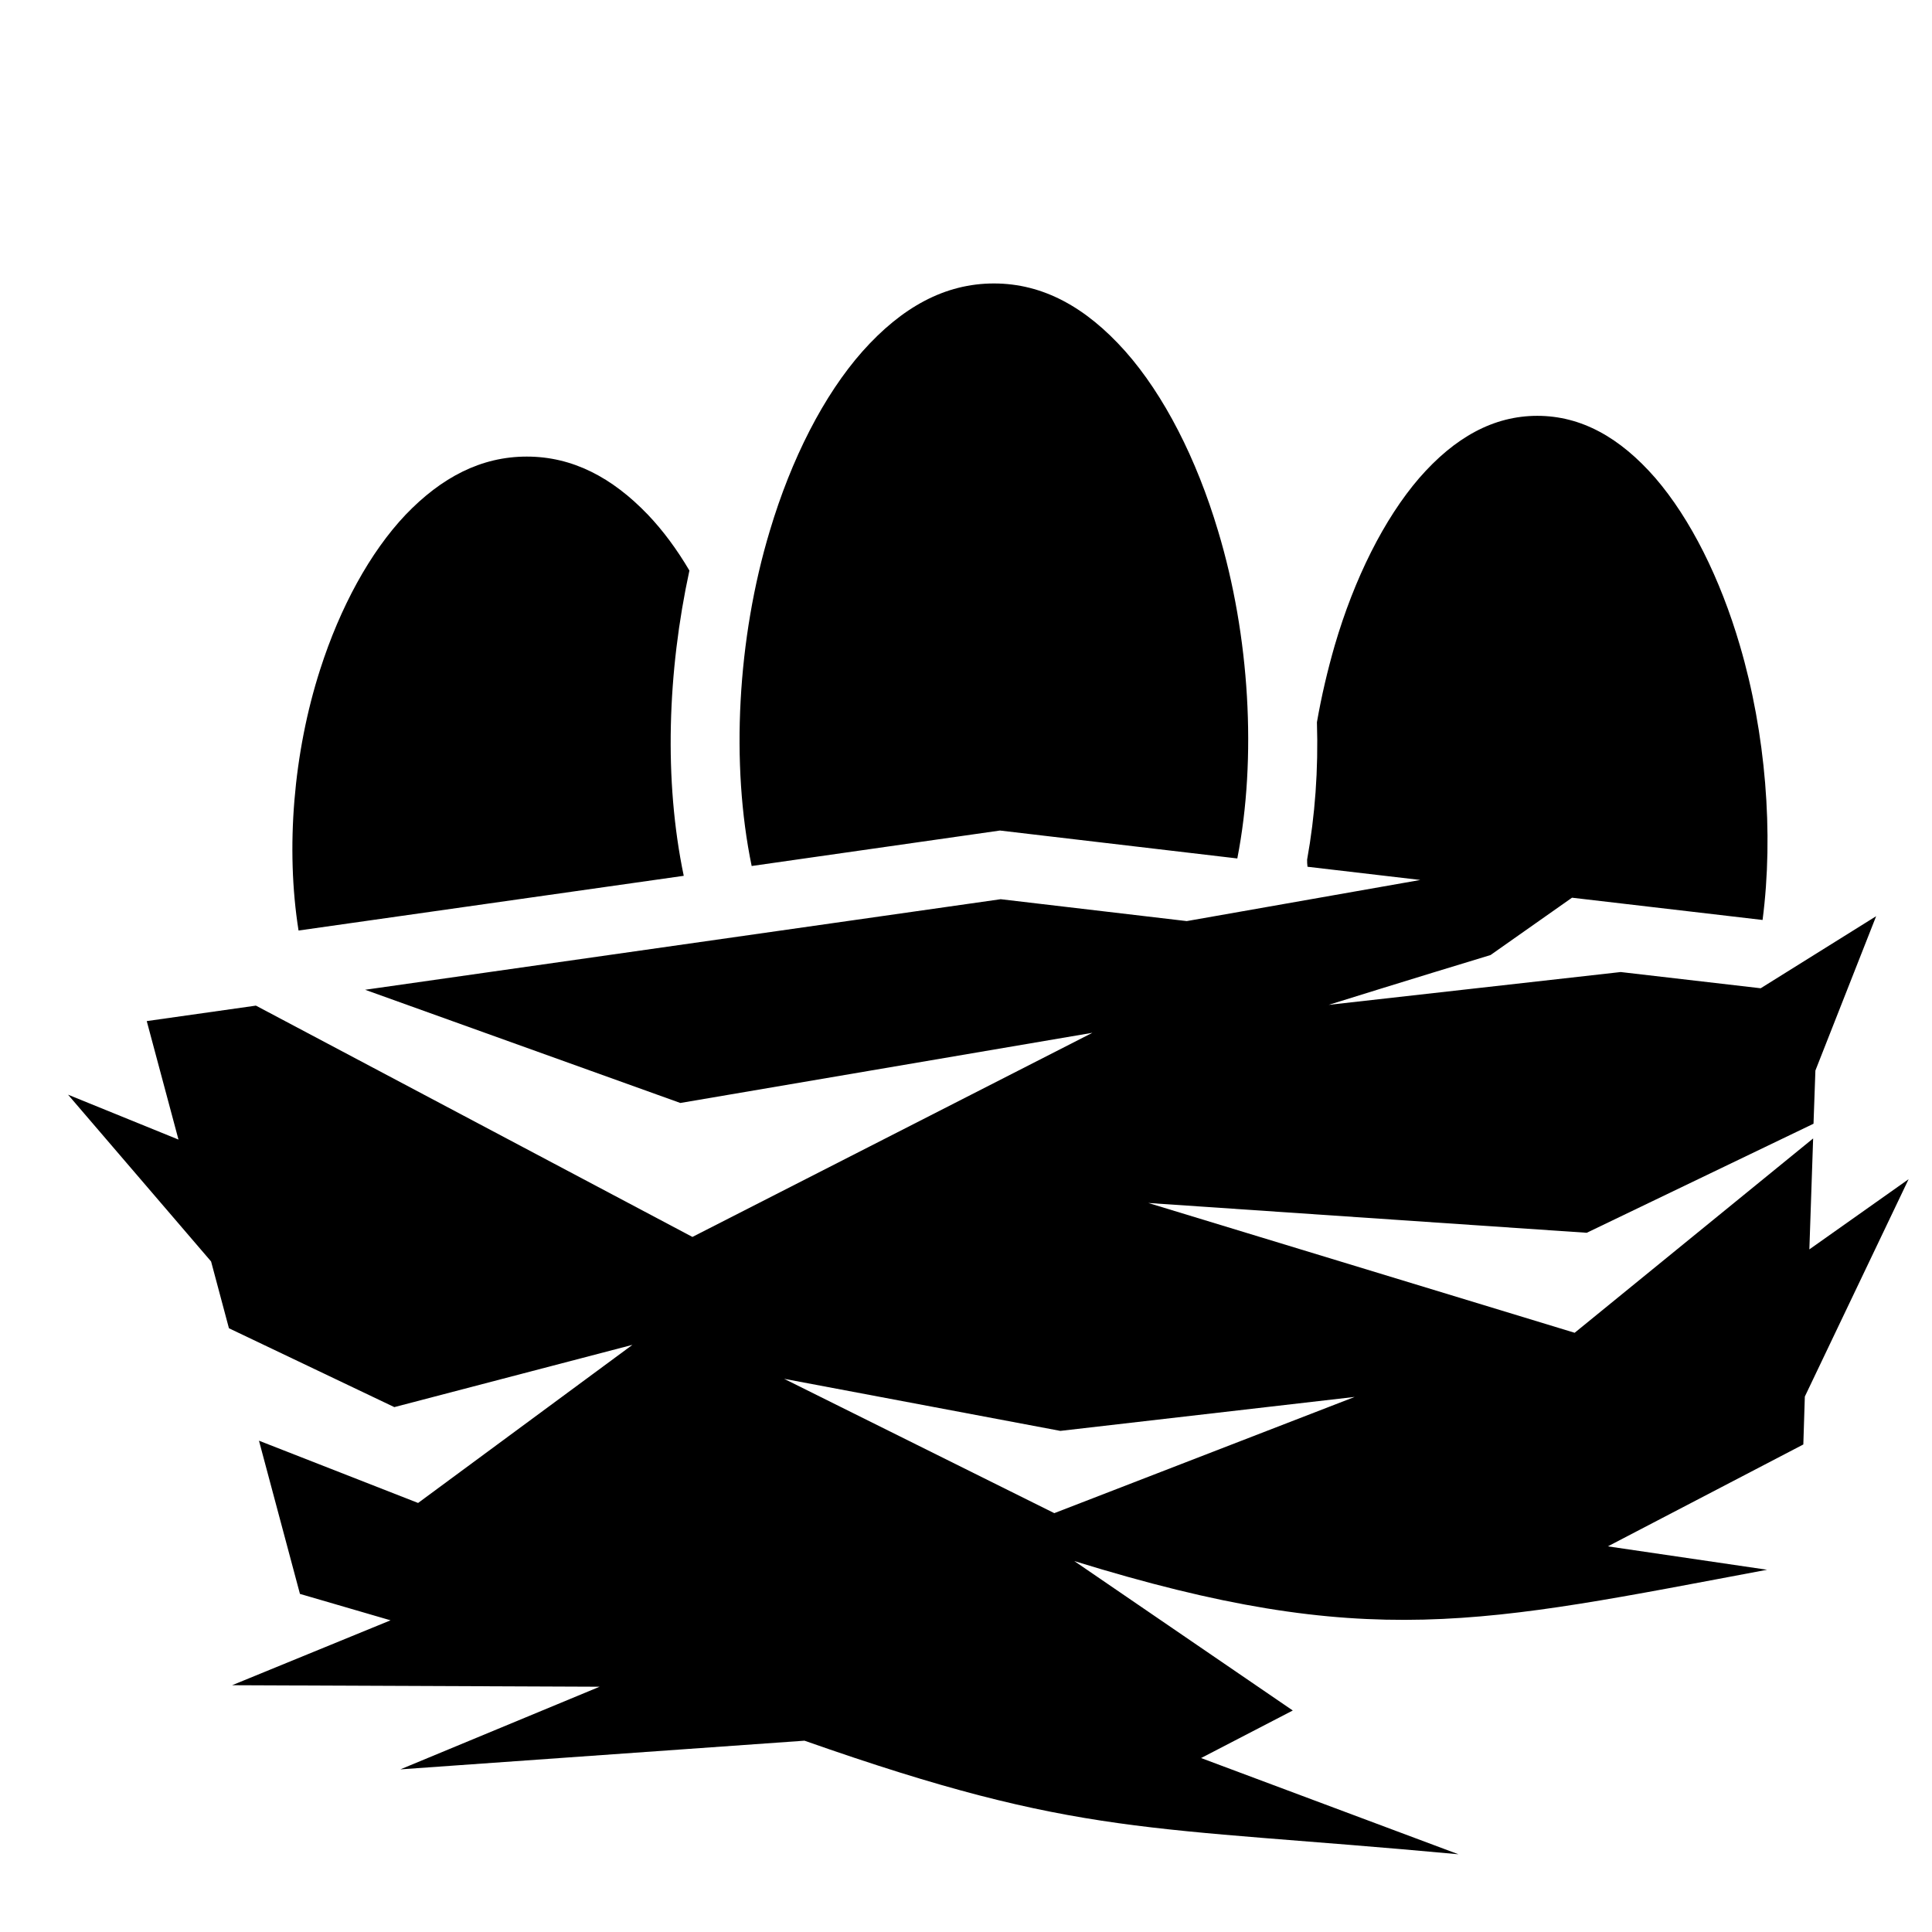
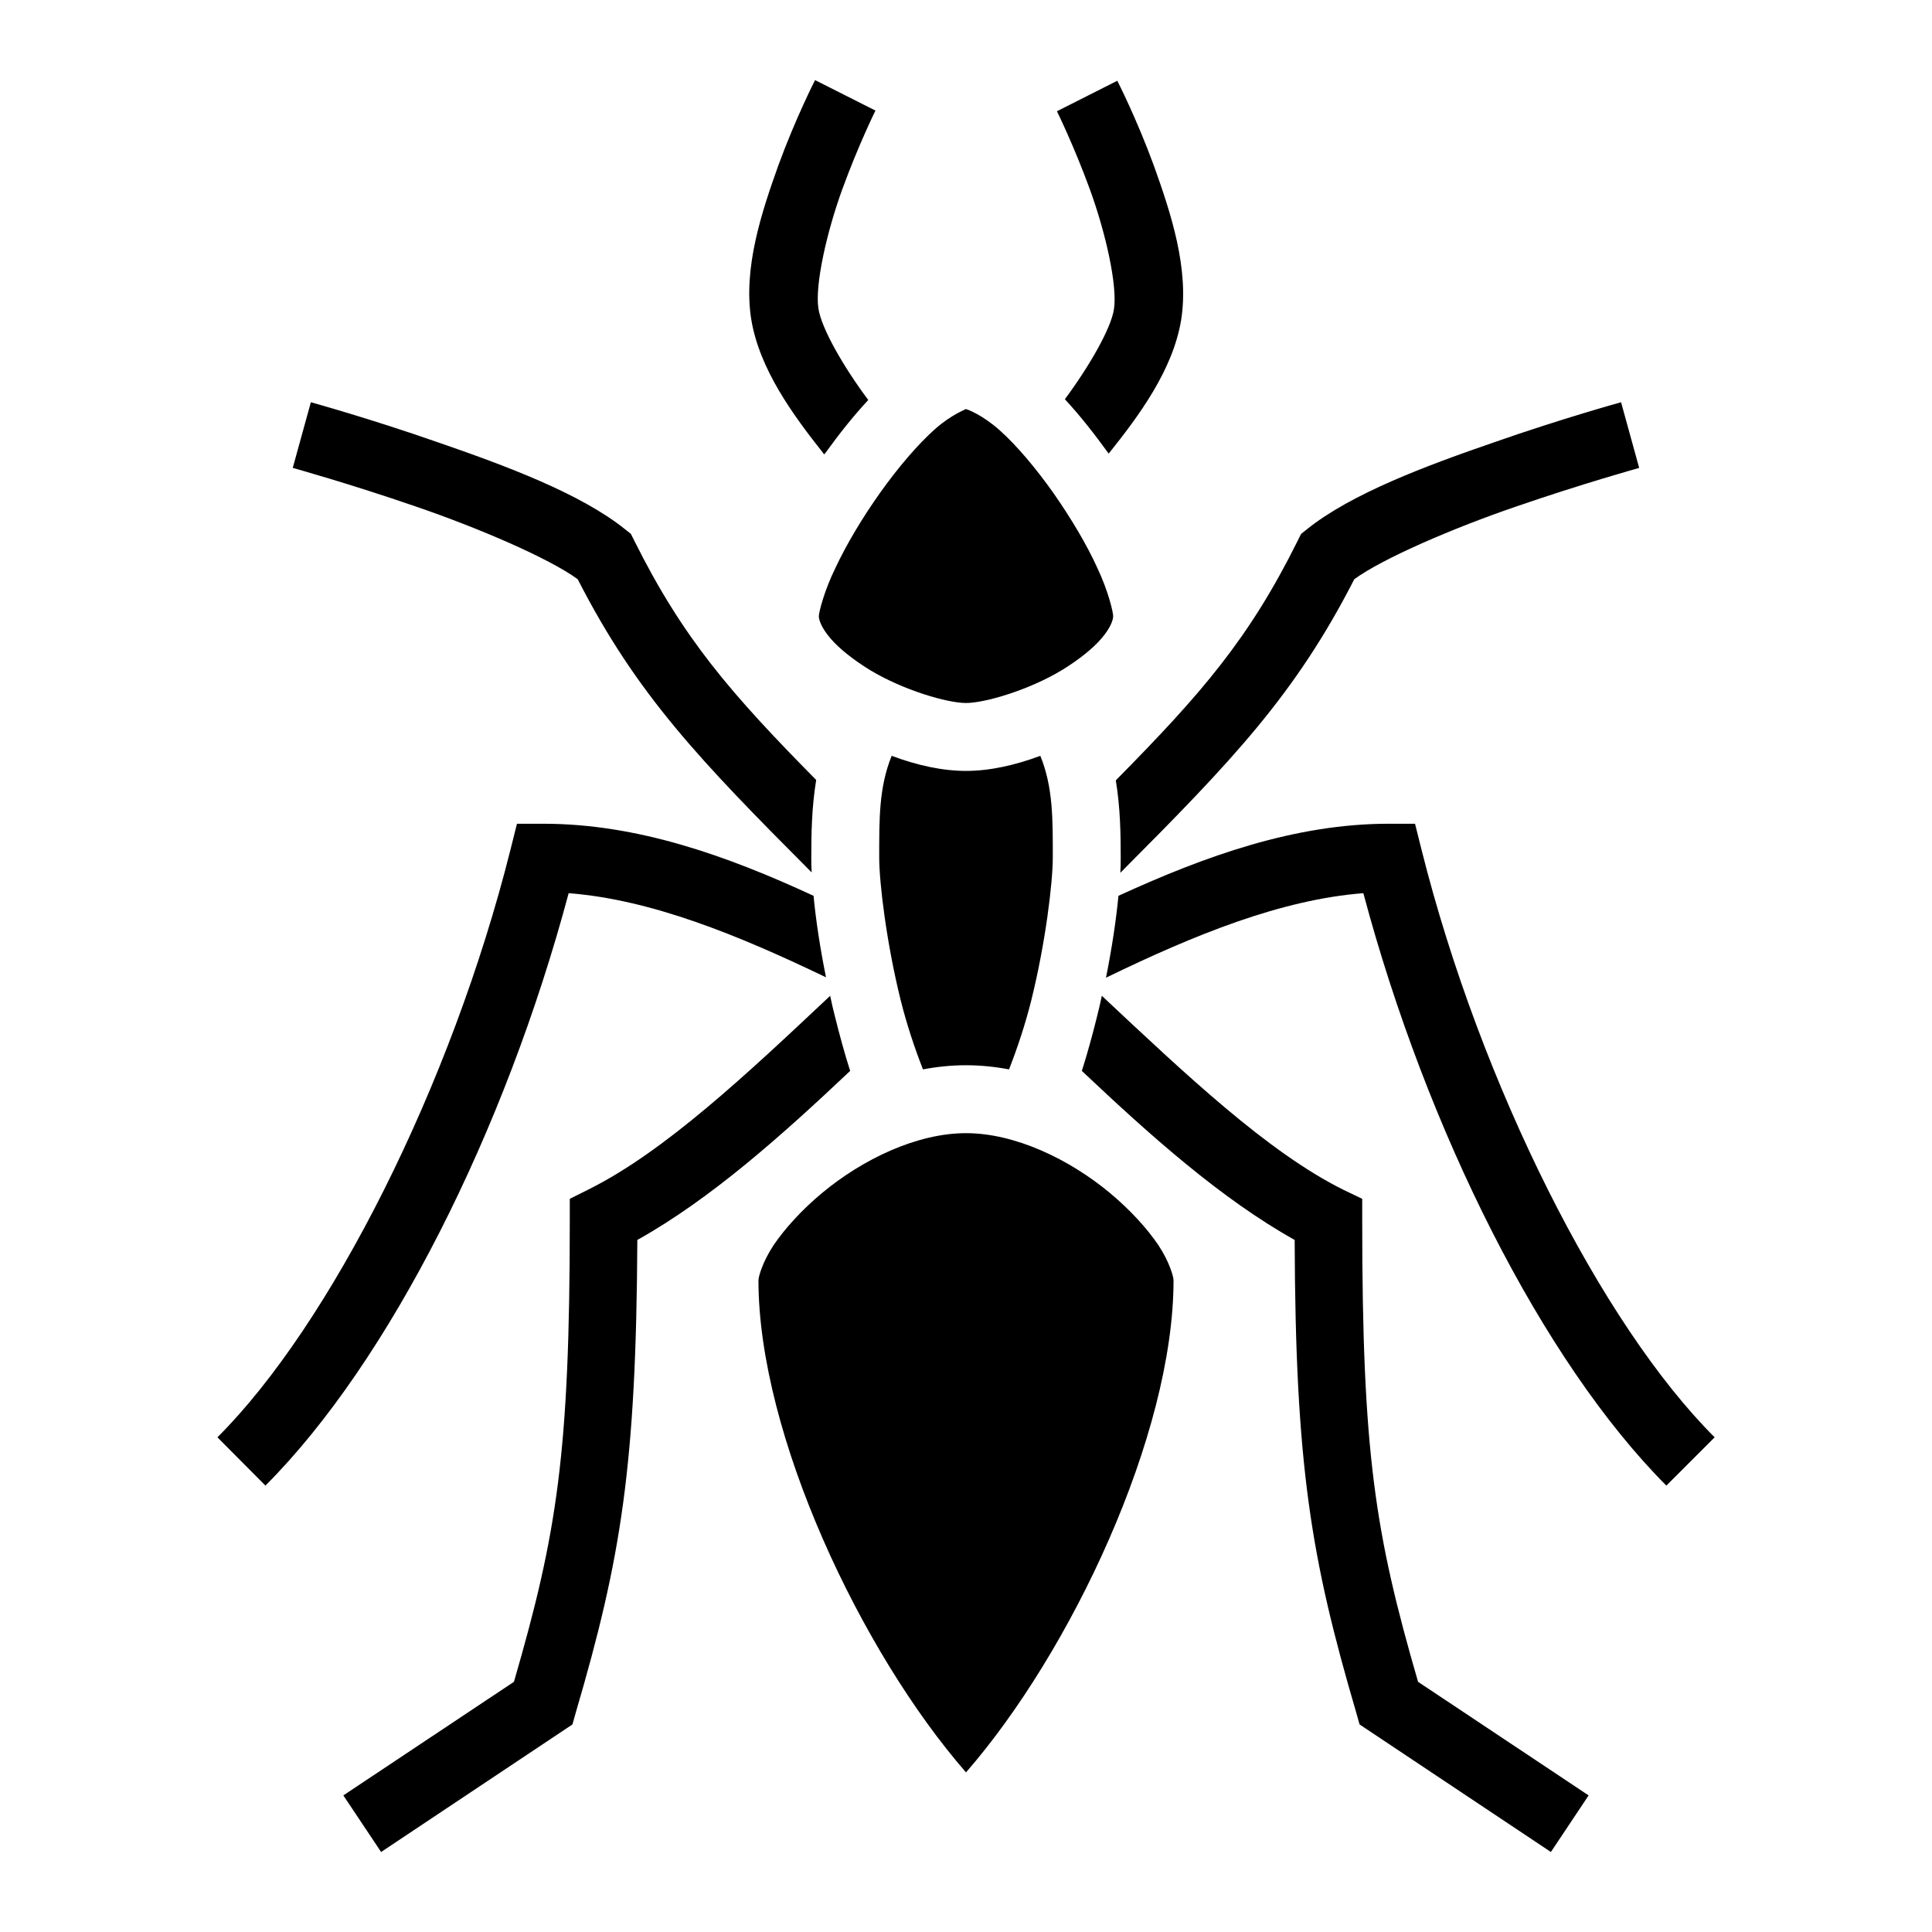
<svg xmlns="http://www.w3.org/2000/svg" viewBox="0 0 512 512" fill="currentColor">
-   <path fill="currentColor" d="M263.4 75.12c-13 0-24.4 6.3-34.8 17.96c-10.3 11.62-18.9 28.52-24.6 47.62c-8.6 28.5-10.4 61.8-4.8 88.8l65.8-9.4l62.9 7.4c5.2-26.6 3.3-59-5.1-86.8c-5.7-19.1-14.3-36-24.6-47.62c-10.4-11.66-21.8-17.96-34.8-17.96m144 35.08c-11.6 0-21.9 5.7-31.3 16.5c-9.3 10.8-17.2 26.6-22.4 44.4c-1.9 6.6-3.5 13.4-4.7 20.3c.4 12.5-.5 24.8-2.6 36.4c0 .6 0 1.2.1 1.9l29.9 3.5l-61.9 10.9l-49.3-5.8l-168.44 24l83.54 30l109.2-18.6l-106 54.1l-115.68-61.3l-28.93 4.1L47.3 302l-29.27-11.9l37.91 44.2l4.73 17.7l43.83 20.9l63.1-16.5l-56.8 41.9l-42.17-16.5l10.86 40.6l24.01 7l-41.99 17.2l97.39.4l-52.8 21.9l107.1-7.6c73.4 25.8 90.3 22.4 173.3 30.1l-68.2-25.5l24.3-12.6l-57.9-39.6c77.9 24.1 107.9 16.5 183.6 2.3l-42.2-6.2l51.8-27l.4-12.7l27.5-57.6l-26.3 18.6l1-29.4l-63.2 51.5l-113-34.4l116.2 7.9l60.1-28.9l.5-14.1l16.1-40.9l-30.6 19.1l-37.1-4.3l-77.4 8.7s22.1-6.9 42.9-13.2l21.6-15.2l50.5 5.9c3-23 .8-49.6-6-72.7c-5.2-17.8-13.1-33.6-22.4-44.4c-9.4-10.8-19.7-16.5-31.3-16.5M139.6 121c-12.1 0-22.6 5.5-32.1 15.4c-9.48 10-17.39 24.6-22.65 41c-7.12 22.1-9.18 47.5-5.73 69.2l102.08-14.5c-5.3-25.4-4.3-54.1 1.5-80.9c-3.3-5.6-7-10.6-11-14.8c-9.5-9.9-20-15.4-32.1-15.4m68.2 244.4l73.2 13.8l78-9l-79.6 30.8z" />
+   <path fill="currentColor" d="M216 21.23s-5.1 9.96-9.7 22.52c-4.5 12.57-9.4 27.36-7.2 40.96c2.2 13.16 11 25.19 19 35.29c.1.2.2.3.4.4c0-.1.1-.2.2-.3c3.6-5 7.4-9.8 11.4-14.1c-6.5-8.69-12.4-18.93-13.2-24.18c-1-6.21 2.2-20.41 6.4-31.89c4.2-11.49 8.7-20.63 8.7-20.63zm80.1.17l-16 8.08s4.5 9.14 8.7 20.63c4.2 11.48 7.4 25.68 6.4 31.89c-.8 5.14-6.6 15.18-13 23.8c4.1 4.4 7.9 9.3 11.6 14.4l.1-.1c8-10 16.9-22.04 19.1-35.21c2.2-13.6-2.7-28.39-7.2-40.96c-4.6-12.56-9.7-22.52-9.7-22.52zM82.38 106.6l-4.8 17.4s15.14 4.2 32.52 10.2c16.7 5.7 35.5 13.8 43 19.3c15.7 30.7 32.4 48 62 77.7c-.1-1.4-.1-2.7-.1-3.9c0-6.3.1-13.3 1.3-20.6c-22.6-22.9-35.3-37.5-48.2-63.4l-.9-1.8l-1.5-1.2c-11.8-9.5-31.7-16.9-49.7-23.1c-18.01-6.3-33.62-10.6-33.62-10.6m347.22 0s-15.6 4.3-33.6 10.6c-18 6.2-37.9 13.6-49.7 23.1l-1.5 1.2l-.9 1.8c-12.9 26-25.5 40.5-48.2 63.5c1.2 7.3 1.3 14.2 1.3 20.5c0 1.2 0 2.6-.1 4c29.6-29.7 46.3-47.1 62-77.8c7.5-5.5 26.3-13.6 43-19.3c17.4-6 32.5-10.2 32.5-10.2zm-173.7 1.8c.1.1-3.7 1.4-8.1 5.3c-4.6 4.1-9.8 10.2-14.5 16.8s-9 13.8-11.9 20c-3 6.1-4.4 11.8-4.4 12.8s.7 3.1 3.1 5.9c2.3 2.7 6.1 5.7 10.5 8.4c8.8 5.3 20.4 8.7 25.4 8.7s16.6-3.4 25.4-8.7c4.4-2.7 8.2-5.7 10.5-8.4c2.4-2.8 3.1-4.9 3.1-5.9c0-1.1-1.3-6.7-4.2-12.8c-2.8-6.2-7-13.2-11.6-19.8c-4.6-6.5-9.7-12.6-14.3-16.7c-4.5-4-8.4-5.5-9-5.6m-19.6 91.9c-3.4 8.4-3.3 16.8-3.3 27c0 6.5 1.9 22.5 5.7 37.8c1.6 6.4 3.7 12.7 5.9 18.3c3.7-.7 7.5-1.1 11.4-1.1s7.7.4 11.4 1.1c2.2-5.6 4.3-11.9 5.9-18.3c3.8-15.3 5.7-31.3 5.7-37.8c0-10.2.1-18.6-3.3-27c-6.7 2.5-13.4 4-19.7 4s-13-1.5-19.7-4m-99.3 18l-1.7 6.8c-15.7 62.6-47.8 126-77.68 155.8l12.72 12.8c32.86-32.9 63.56-94.1 80.36-157c21.8 1.7 44.7 11 68.2 22.3c-1.6-7.9-2.7-15.3-3.3-21.6c-23.1-10.7-46.8-19.1-71.6-19.1zm231 0c-24.7 0-48.5 8.5-71.6 19.1c-.6 6.3-1.7 13.7-3.3 21.7c23.5-11.4 46.4-20.7 68.2-22.4c16.8 62.9 47.5 124.1 80.3 157l12.8-12.8c-29.9-29.8-62-93.2-77.7-155.8l-1.7-6.8zm-148 45.6c-22.1 20.8-43.9 41.3-64 51.3l-5 2.5v5.6c0 61.9-3.4 83.1-14.8 122.4l-45.21 30.1l10.01 15l50.7-33.8l.9-3.2c12-40.9 16-65.3 16.3-125.2c19.5-10.9 38.3-27.7 56.4-44.8c-1.5-4.7-2.8-9.5-4-14.3c-.5-1.9-.9-3.7-1.3-5.6m72 0c-.4 1.8-.8 3.7-1.3 5.6c-1.2 4.8-2.5 9.6-4 14.3c18.1 17.1 36.9 33.9 56.4 44.8c.2 59.9 4.3 84.3 16.3 125.2l.9 3.2l50.7 33.8l10-15l-45.2-30.1c-11.4-39.3-14.8-60.5-14.8-122.4v-5.6l-5-2.4c-20.1-10-41.8-30.6-64-51.4m-36 36.4c-13 0-27.4 6.9-38.2 15.9c-5.4 4.5-9.9 9.5-12.8 13.8c-2.9 4.4-4 8.3-4 9.3c0 40.9 27.2 98.5 55 130.4c27.8-31.9 55-89.5 55-130.4c0-1-1.1-4.9-4-9.3c-2.9-4.3-7.4-9.3-12.8-13.8c-10.8-9-25.2-15.9-38.2-15.9" />
</svg>
